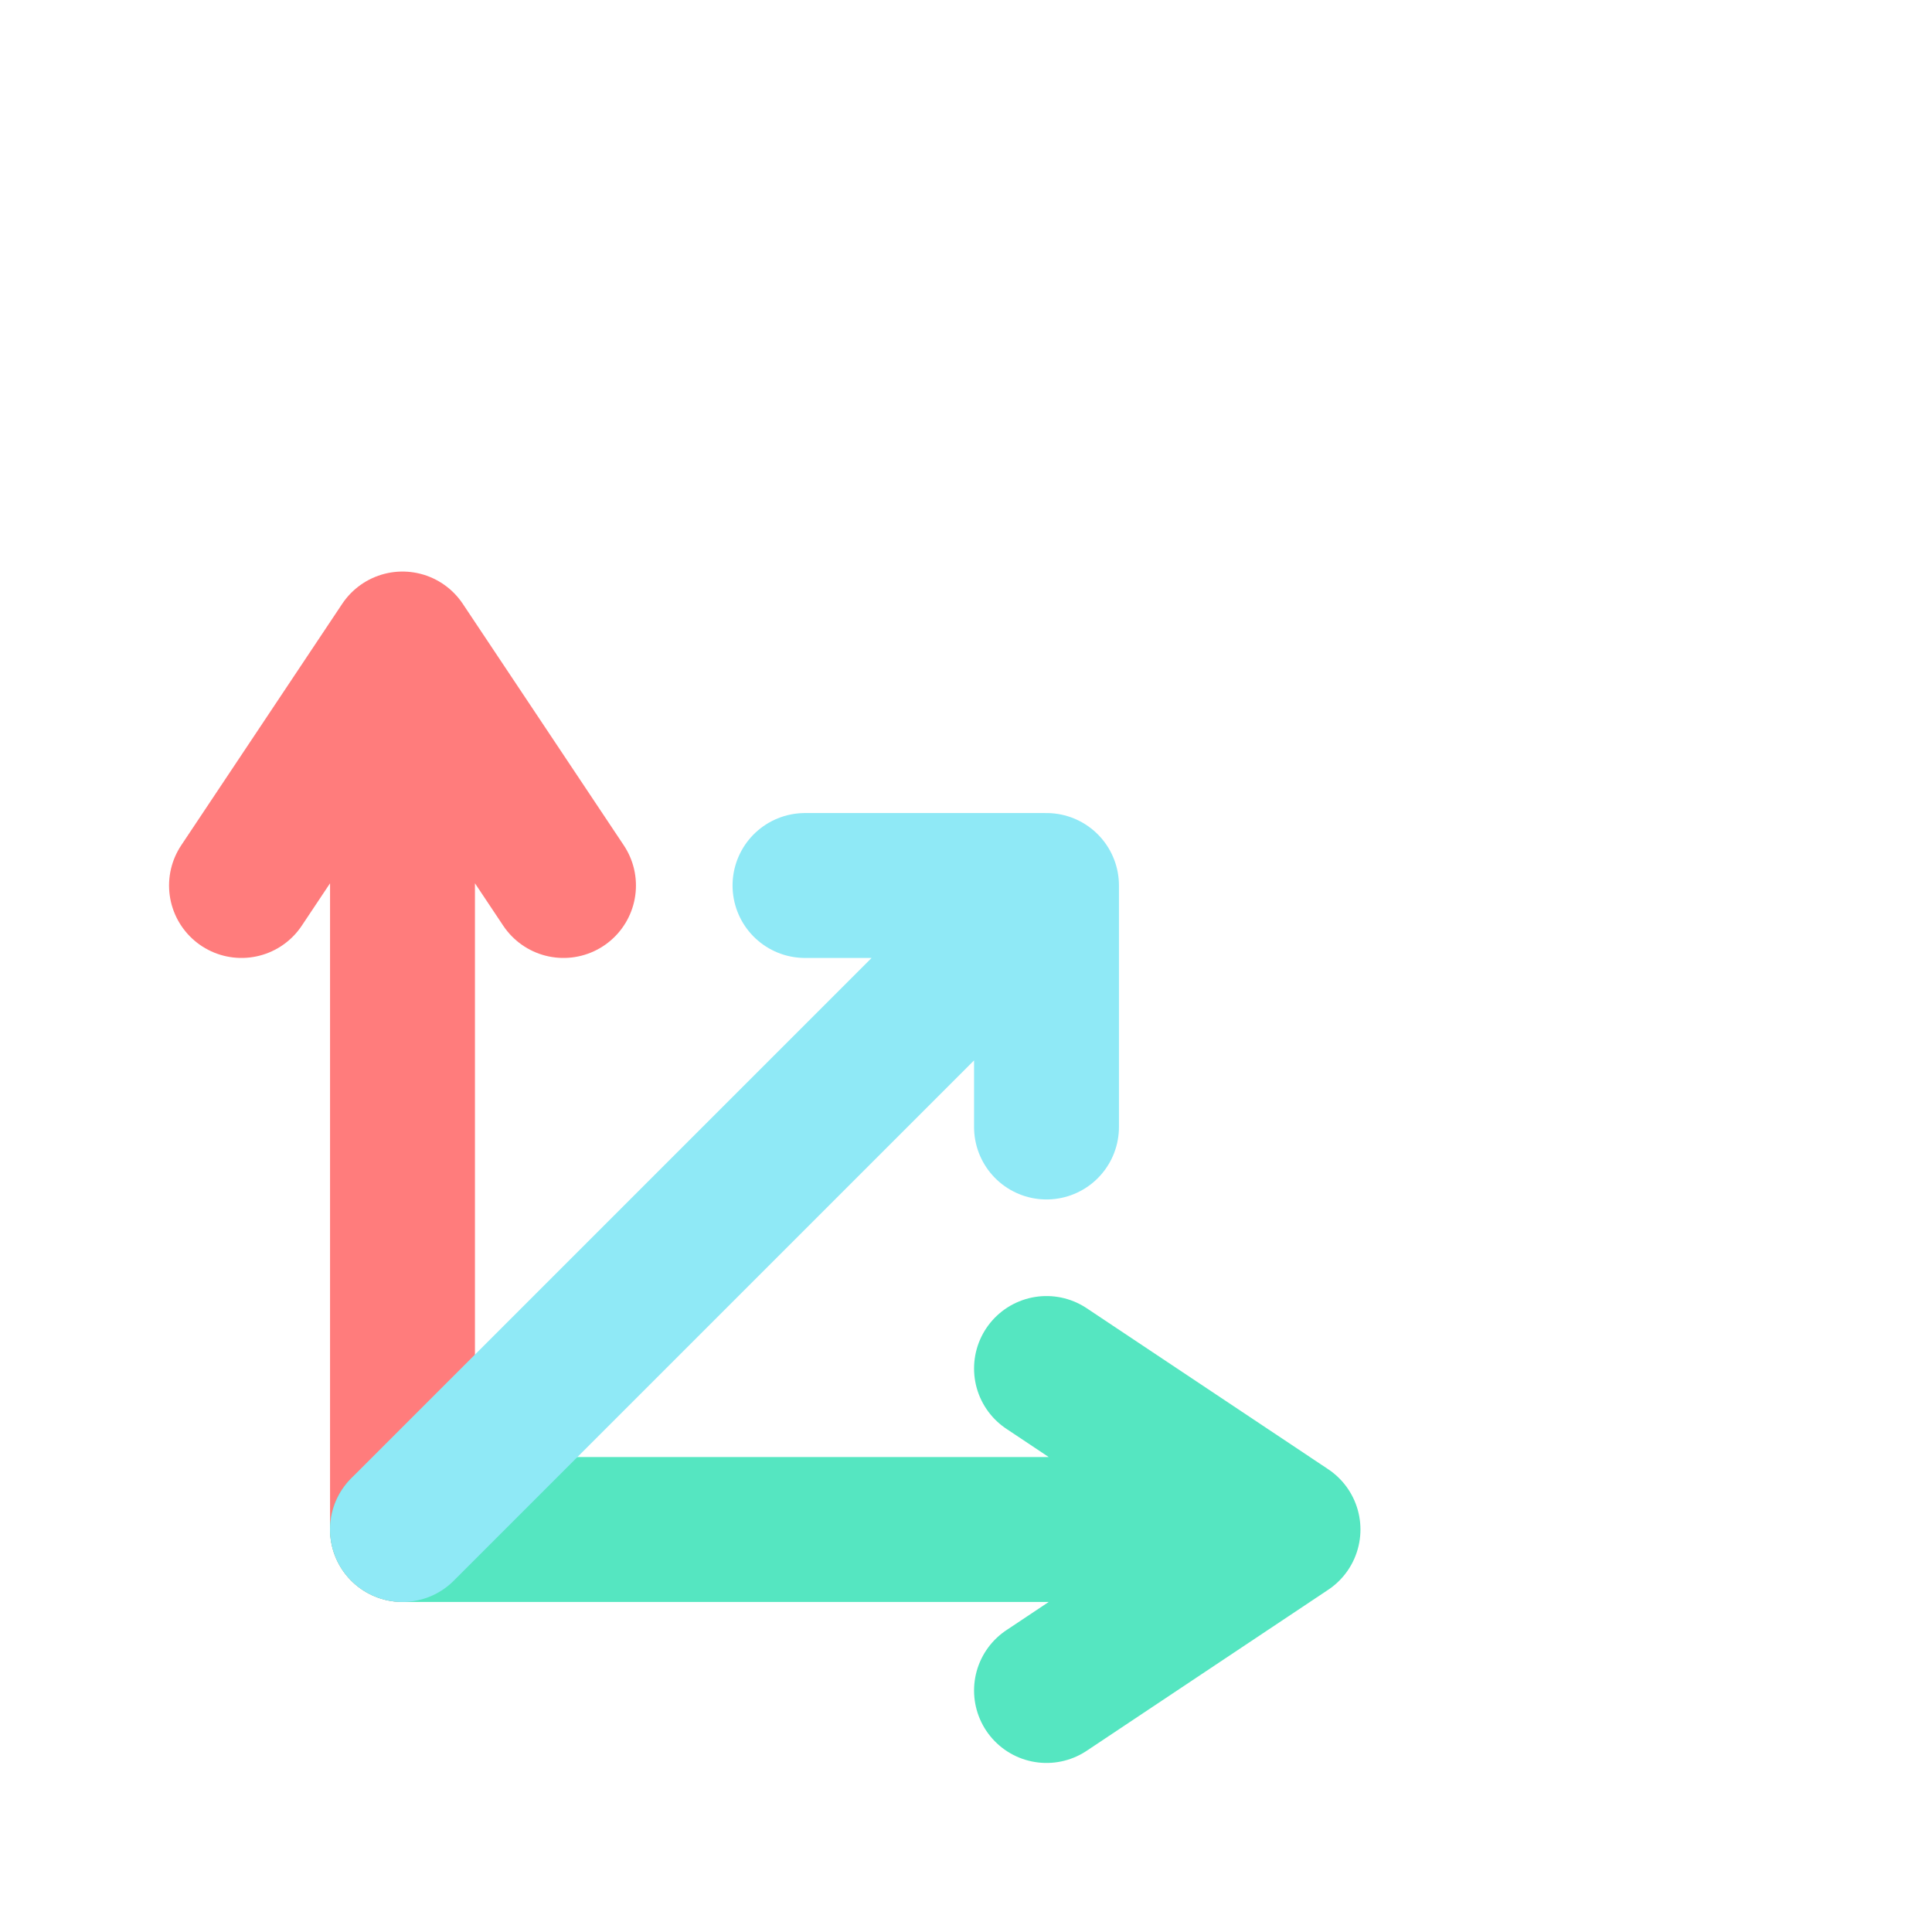
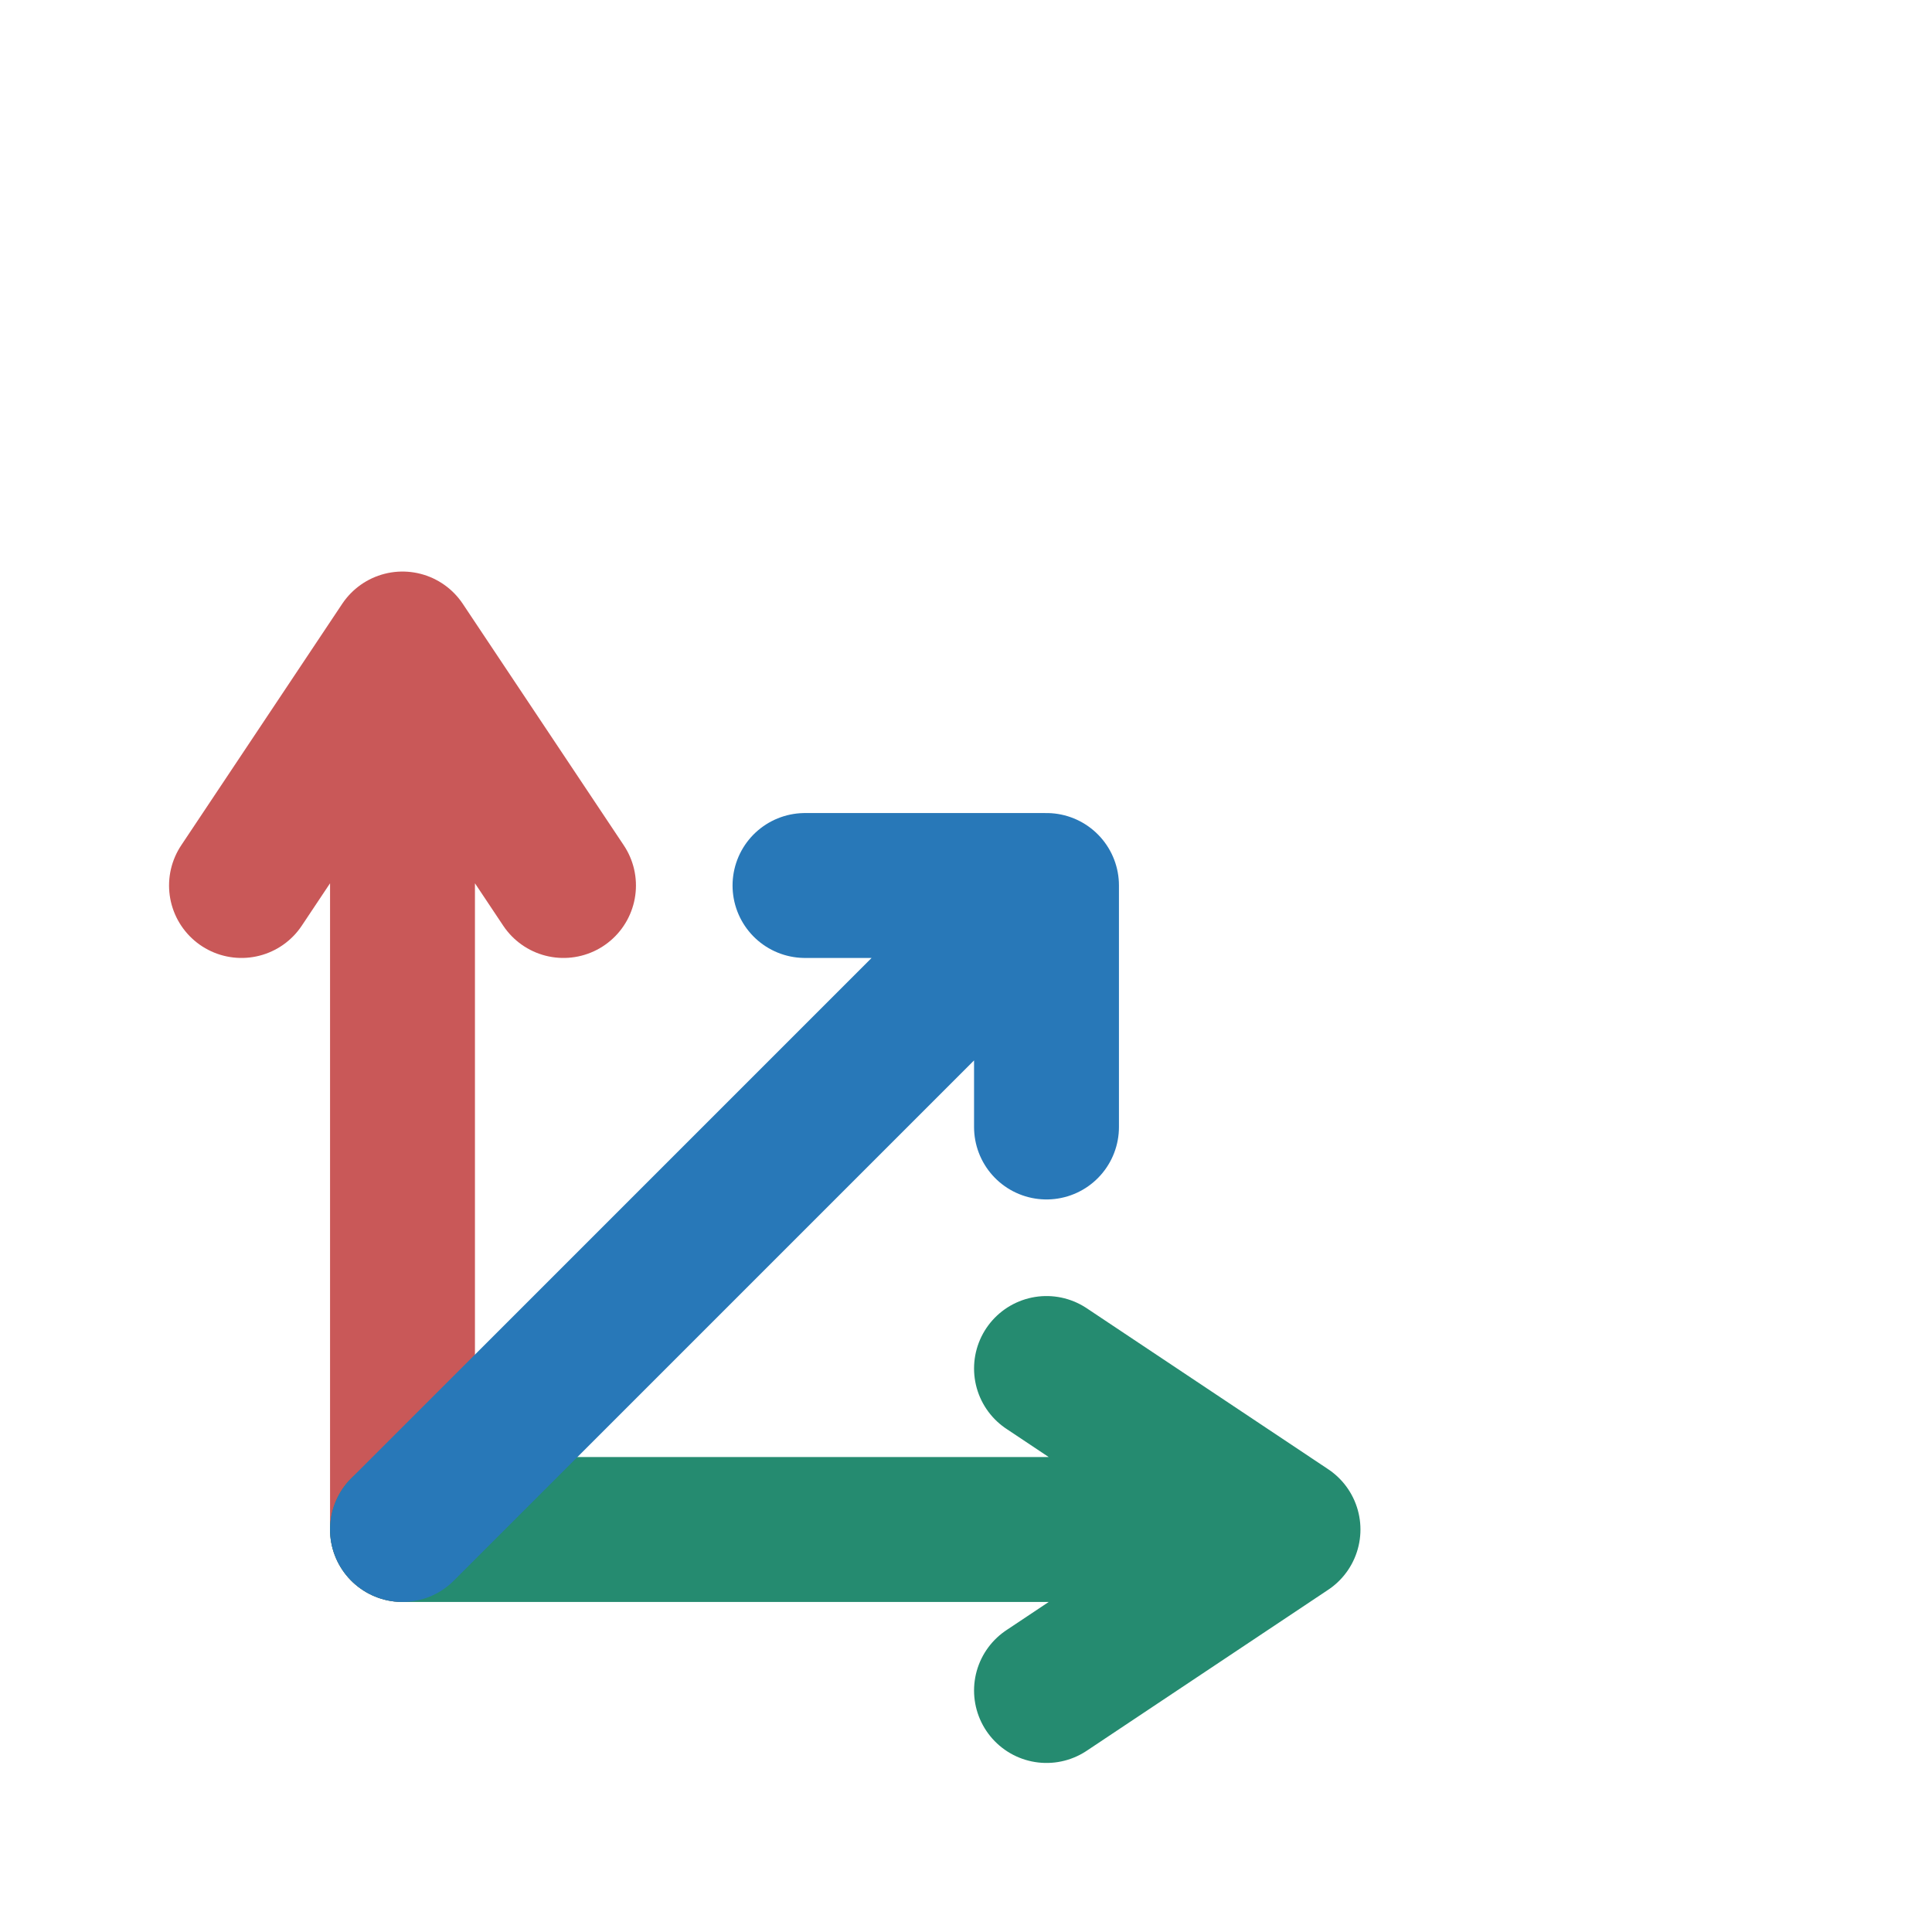
<svg xmlns="http://www.w3.org/2000/svg" viewBox="0 0 24 24">
  <g fill="none" stroke-width="1.8" stroke-linecap="round" stroke-linejoin="round">
-     <path stroke="#ff7c7c" d="M5 19V8M5 8 3 11M5 8l2 3" />
-     <path stroke="#55e6c1" d="M5 19h11M16 19l-3-2M16 19l-3 2" />
-     <path stroke="#8fe9f6" d="m5 19 8-8M13 11h-3M13 11v3" />
+     <path stroke="#c95858" d="M5 19V8M5 8 3 11M5 8l2 3" />
+     <path stroke="#258b70" d="M5 19h11M16 19l-3-2M16 19l-3 2" />
+     <path stroke="#2878b8" d="m5 19 8-8M13 11h-3M13 11v3" />
  </g>
</svg>
